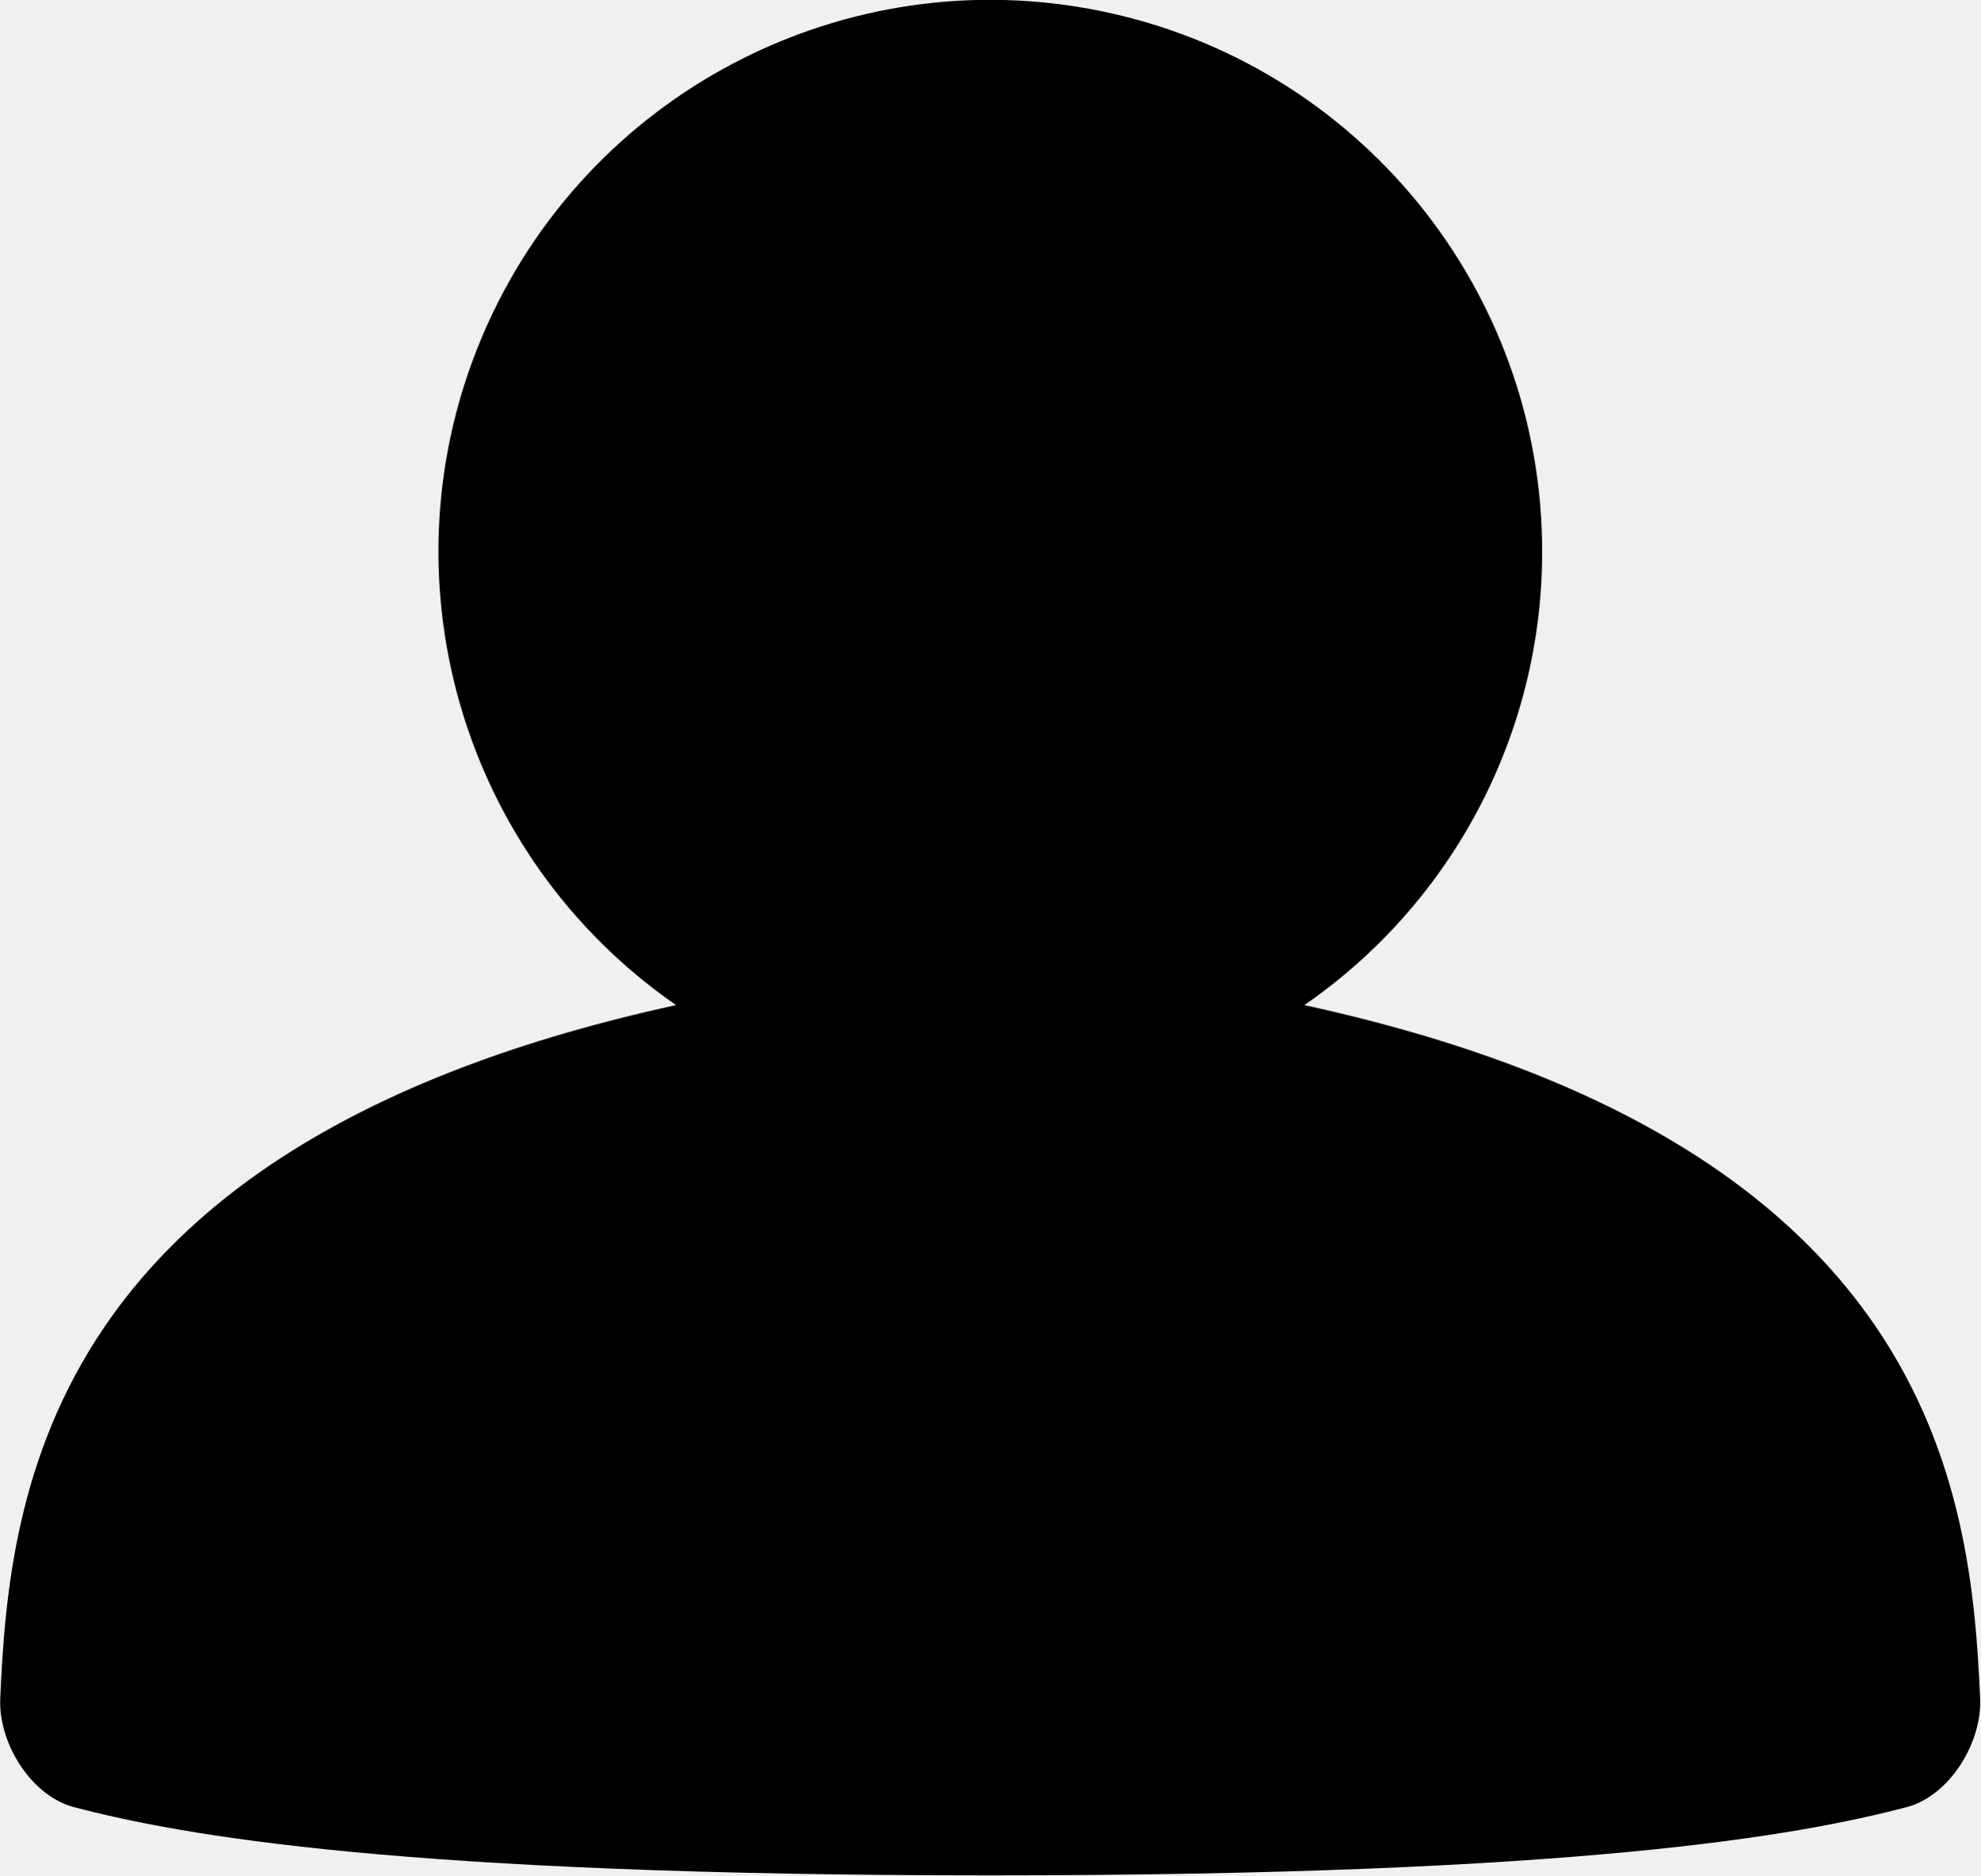
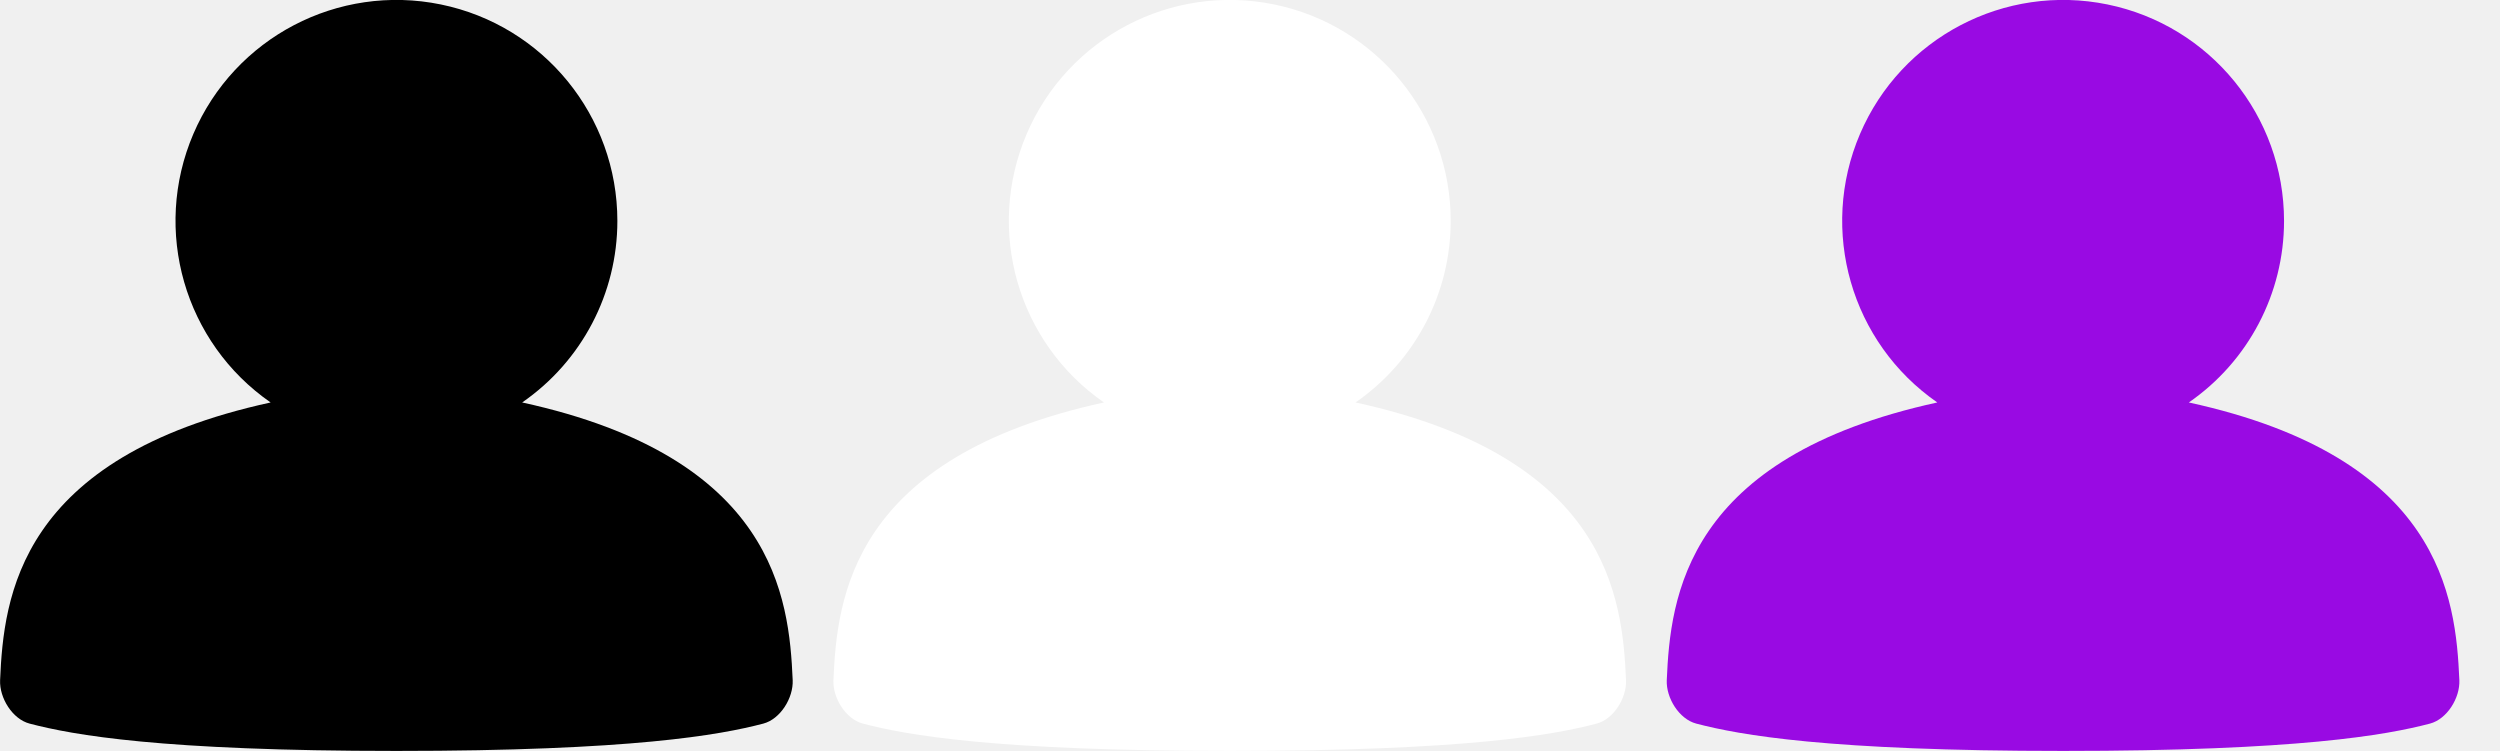
- <svg xmlns="http://www.w3.org/2000/svg" id="Layer_1" data-name="Layer 1" viewBox="0 0 565.83 536.01">
-   <path d="M507.75,250.64a157.46,157.46,0,0,1-67.95,129.56c180,39.29,190.52,138.93,193.09,198.23.54,12.67-8.79,27.8-21,31-31,8.13-93.57,19.5-261.83,19.5s-230.8-11.36-261.85-19.5c-12.28-3.22-21.6-18.34-21.06-31,2.56-59.3,13.12-158.94,193.1-198.23A157.69,157.69,0,1,1,507.75,250.64Z" transform="translate(-67.08 -92.93)" />
+ <svg xmlns="http://www.w3.org/2000/svg" id="Layer_1" data-name="Layer 1" viewBox="0 0 1784.46 536.01">
+   <g transform="translate(0 0)" fill="#000">
+     <path d="M507.75,250.64a157.46,157.46,0,0,1-67.95,129.56c180,39.29,190.52,138.93,193.09,198.23.54,12.67-8.79,27.8-21,31-31,8.13-93.57,19.5-261.83,19.5s-230.8-11.36-261.85-19.5c-12.28-3.22-21.6-18.34-21.06-31,2.56-59.3,13.12-158.94,193.1-198.23A157.69,157.69,0,1,1,507.75,250.64Z" transform="translate(-67.08 -92.93)" />
+   </g>
+   <g transform="translate(594.82 0)" fill="#fff">
+     <path d="M507.75,250.64a157.46,157.46,0,0,1-67.95,129.56c180,39.29,190.52,138.93,193.09,198.23.54,12.67-8.79,27.8-21,31-31,8.13-93.57,19.5-261.83,19.5s-230.8-11.36-261.85-19.5c-12.28-3.22-21.6-18.34-21.06-31,2.56-59.3,13.12-158.94,193.1-198.23A157.69,157.69,0,1,1,507.75,250.64Z" transform="translate(-67.08 -92.93)" />
+   </g>
+   <g transform="translate(1189.64 0)" fill="#990AE3">
+     <path d="M507.75,250.64a157.46,157.46,0,0,1-67.95,129.56c180,39.29,190.52,138.93,193.09,198.23.54,12.67-8.79,27.8-21,31-31,8.13-93.57,19.5-261.83,19.5s-230.8-11.36-261.85-19.5c-12.28-3.22-21.6-18.34-21.06-31,2.56-59.3,13.12-158.94,193.1-198.23A157.69,157.69,0,1,1,507.75,250.64Z" transform="translate(-67.08 -92.93)" />
+   </g>
</svg>
